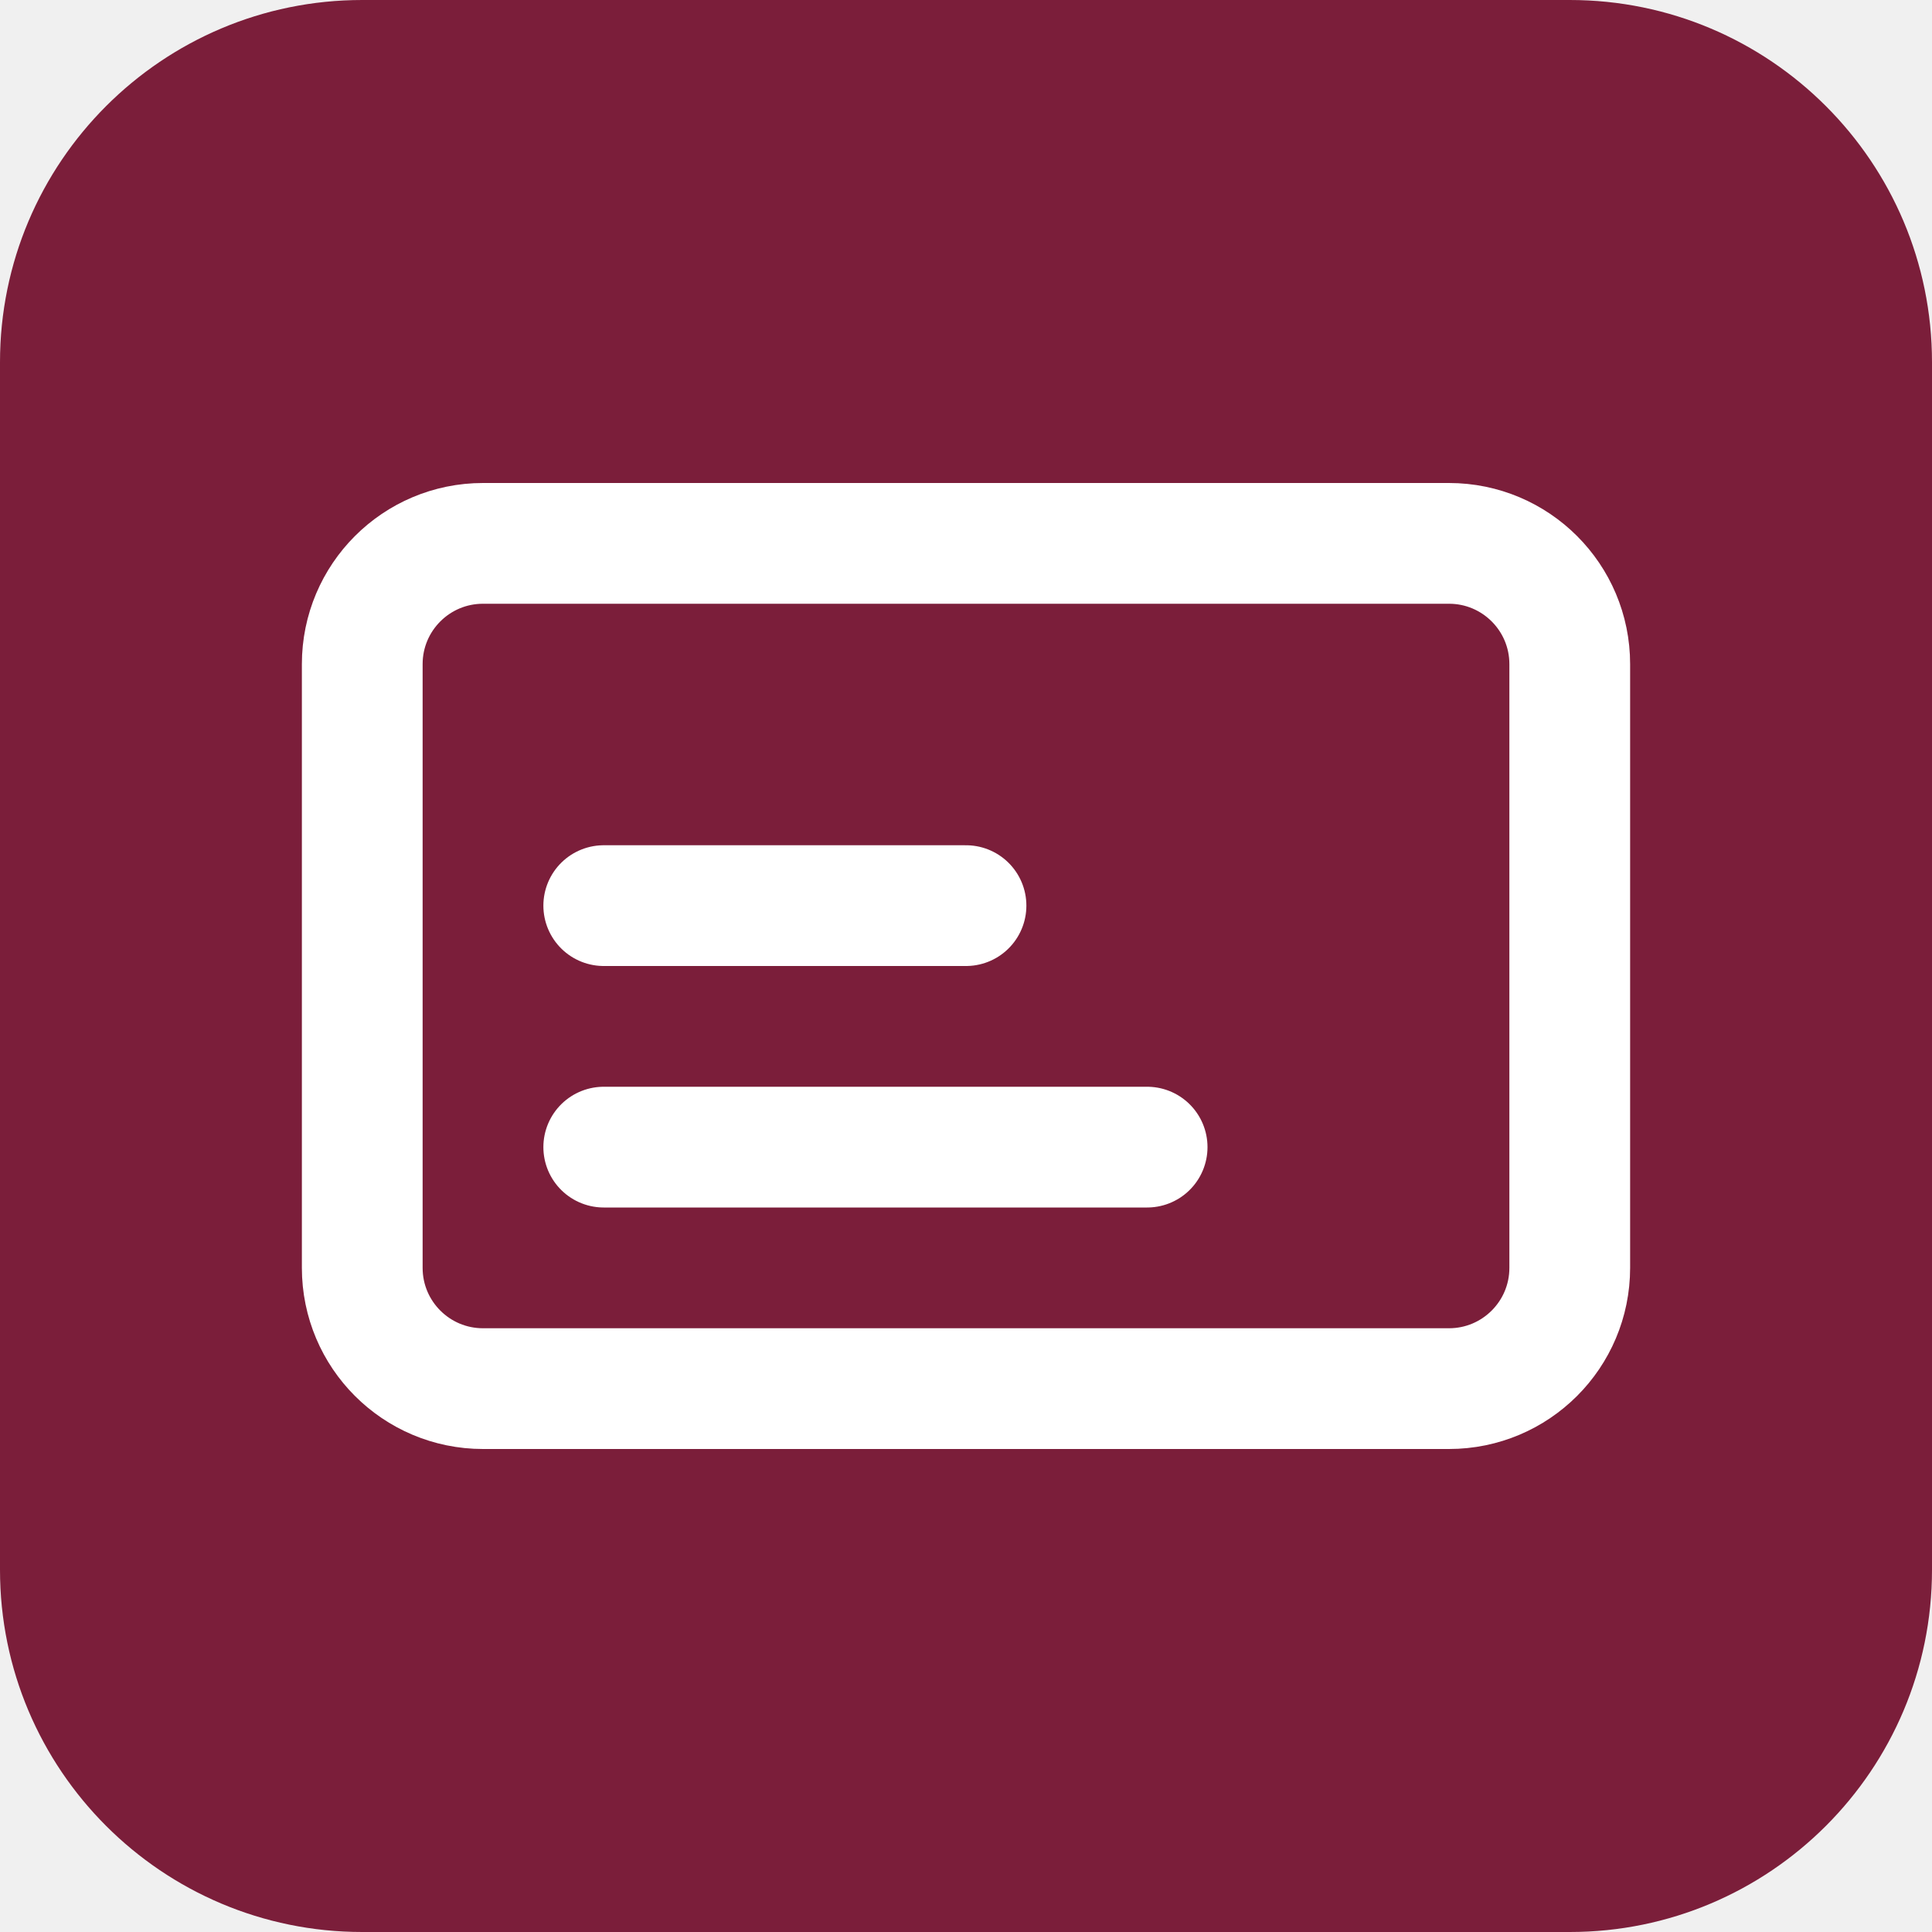
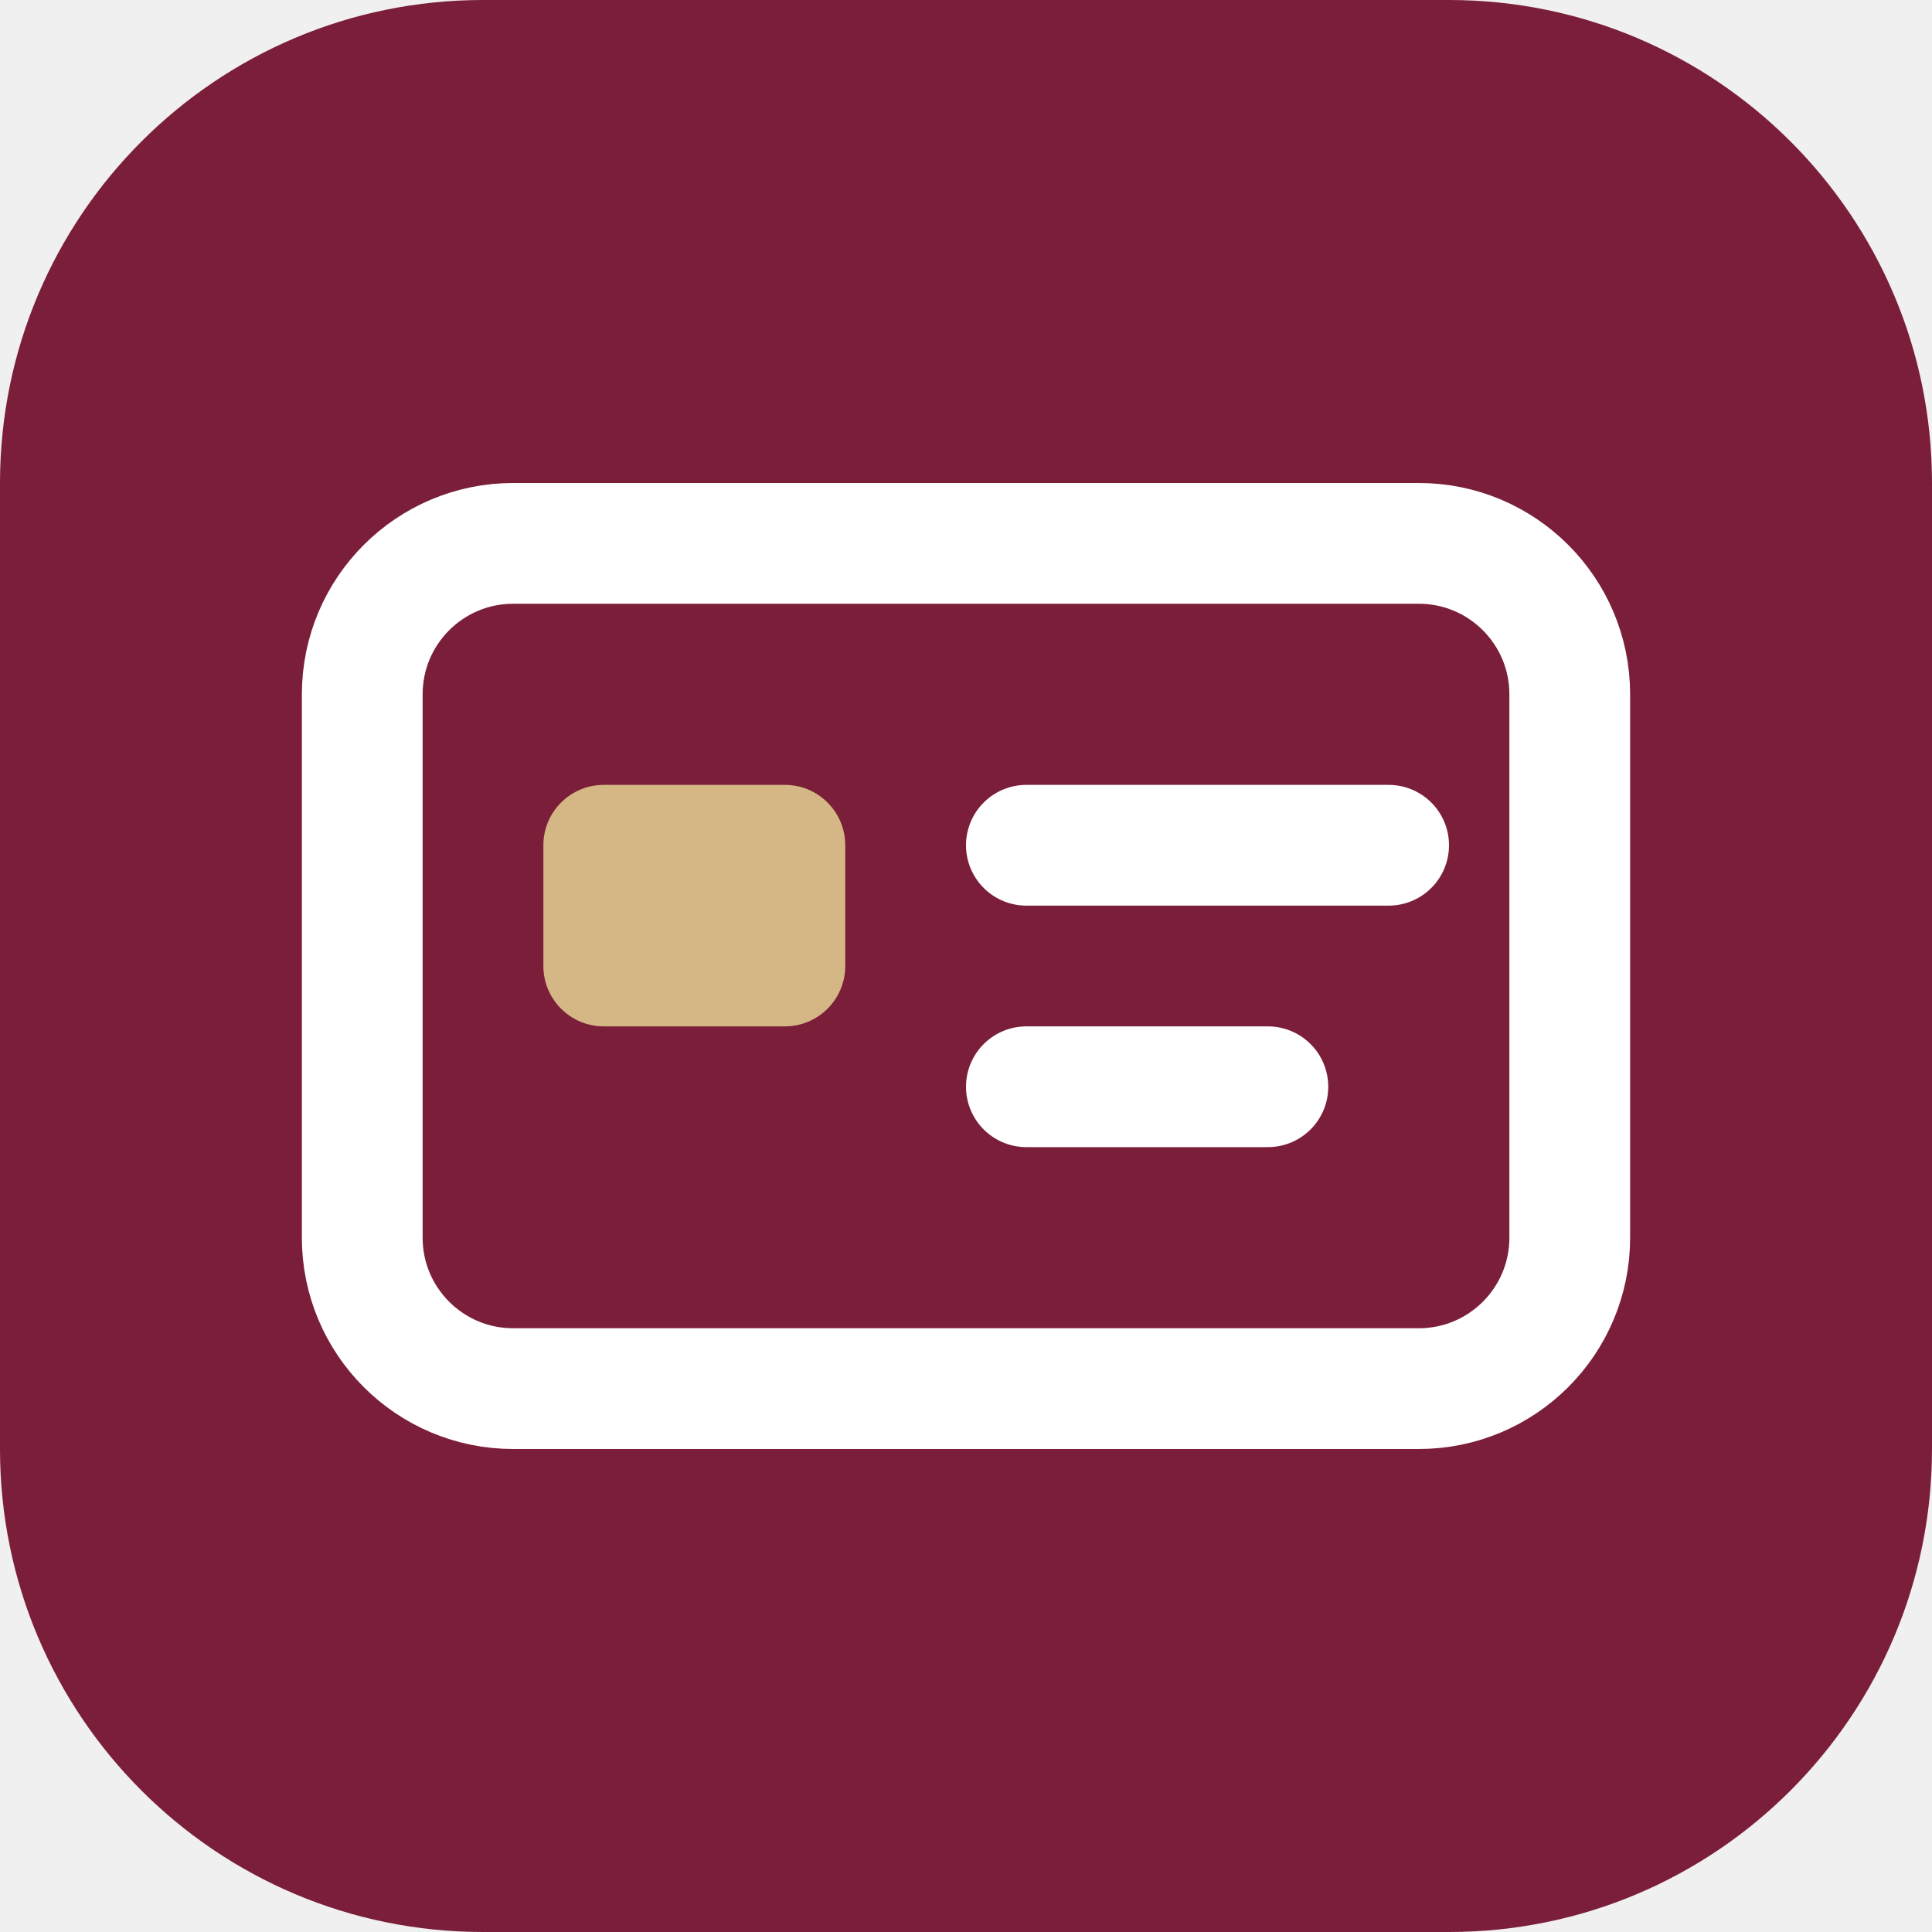
<svg xmlns="http://www.w3.org/2000/svg" viewBox="0 0 32 32">
-   <rect width="32" height="32" rx="6" fill="#7b1e3a" />
-   <rect x="6" y="9" width="20" height="14" rx="2" fill="none" stroke="#fff" stroke-width="2" />
-   <path d="M10 15h6M10 19h9" stroke="#fff" stroke-width="2" stroke-linecap="round" />
+   <rect width="32" height="32" rx="8" fill="#7b1e3a" />
+   <rect x="6" y="9" width="20" height="14" rx="2.5" fill="none" stroke="#fff" stroke-width="2" />
+   <rect x="9" y="13" width="5" height="4" rx="1" fill="#d5b685" />
+   <path d="M17 14h6M17 18h4" stroke="#fff" stroke-width="2" stroke-linecap="round" />
</svg>
